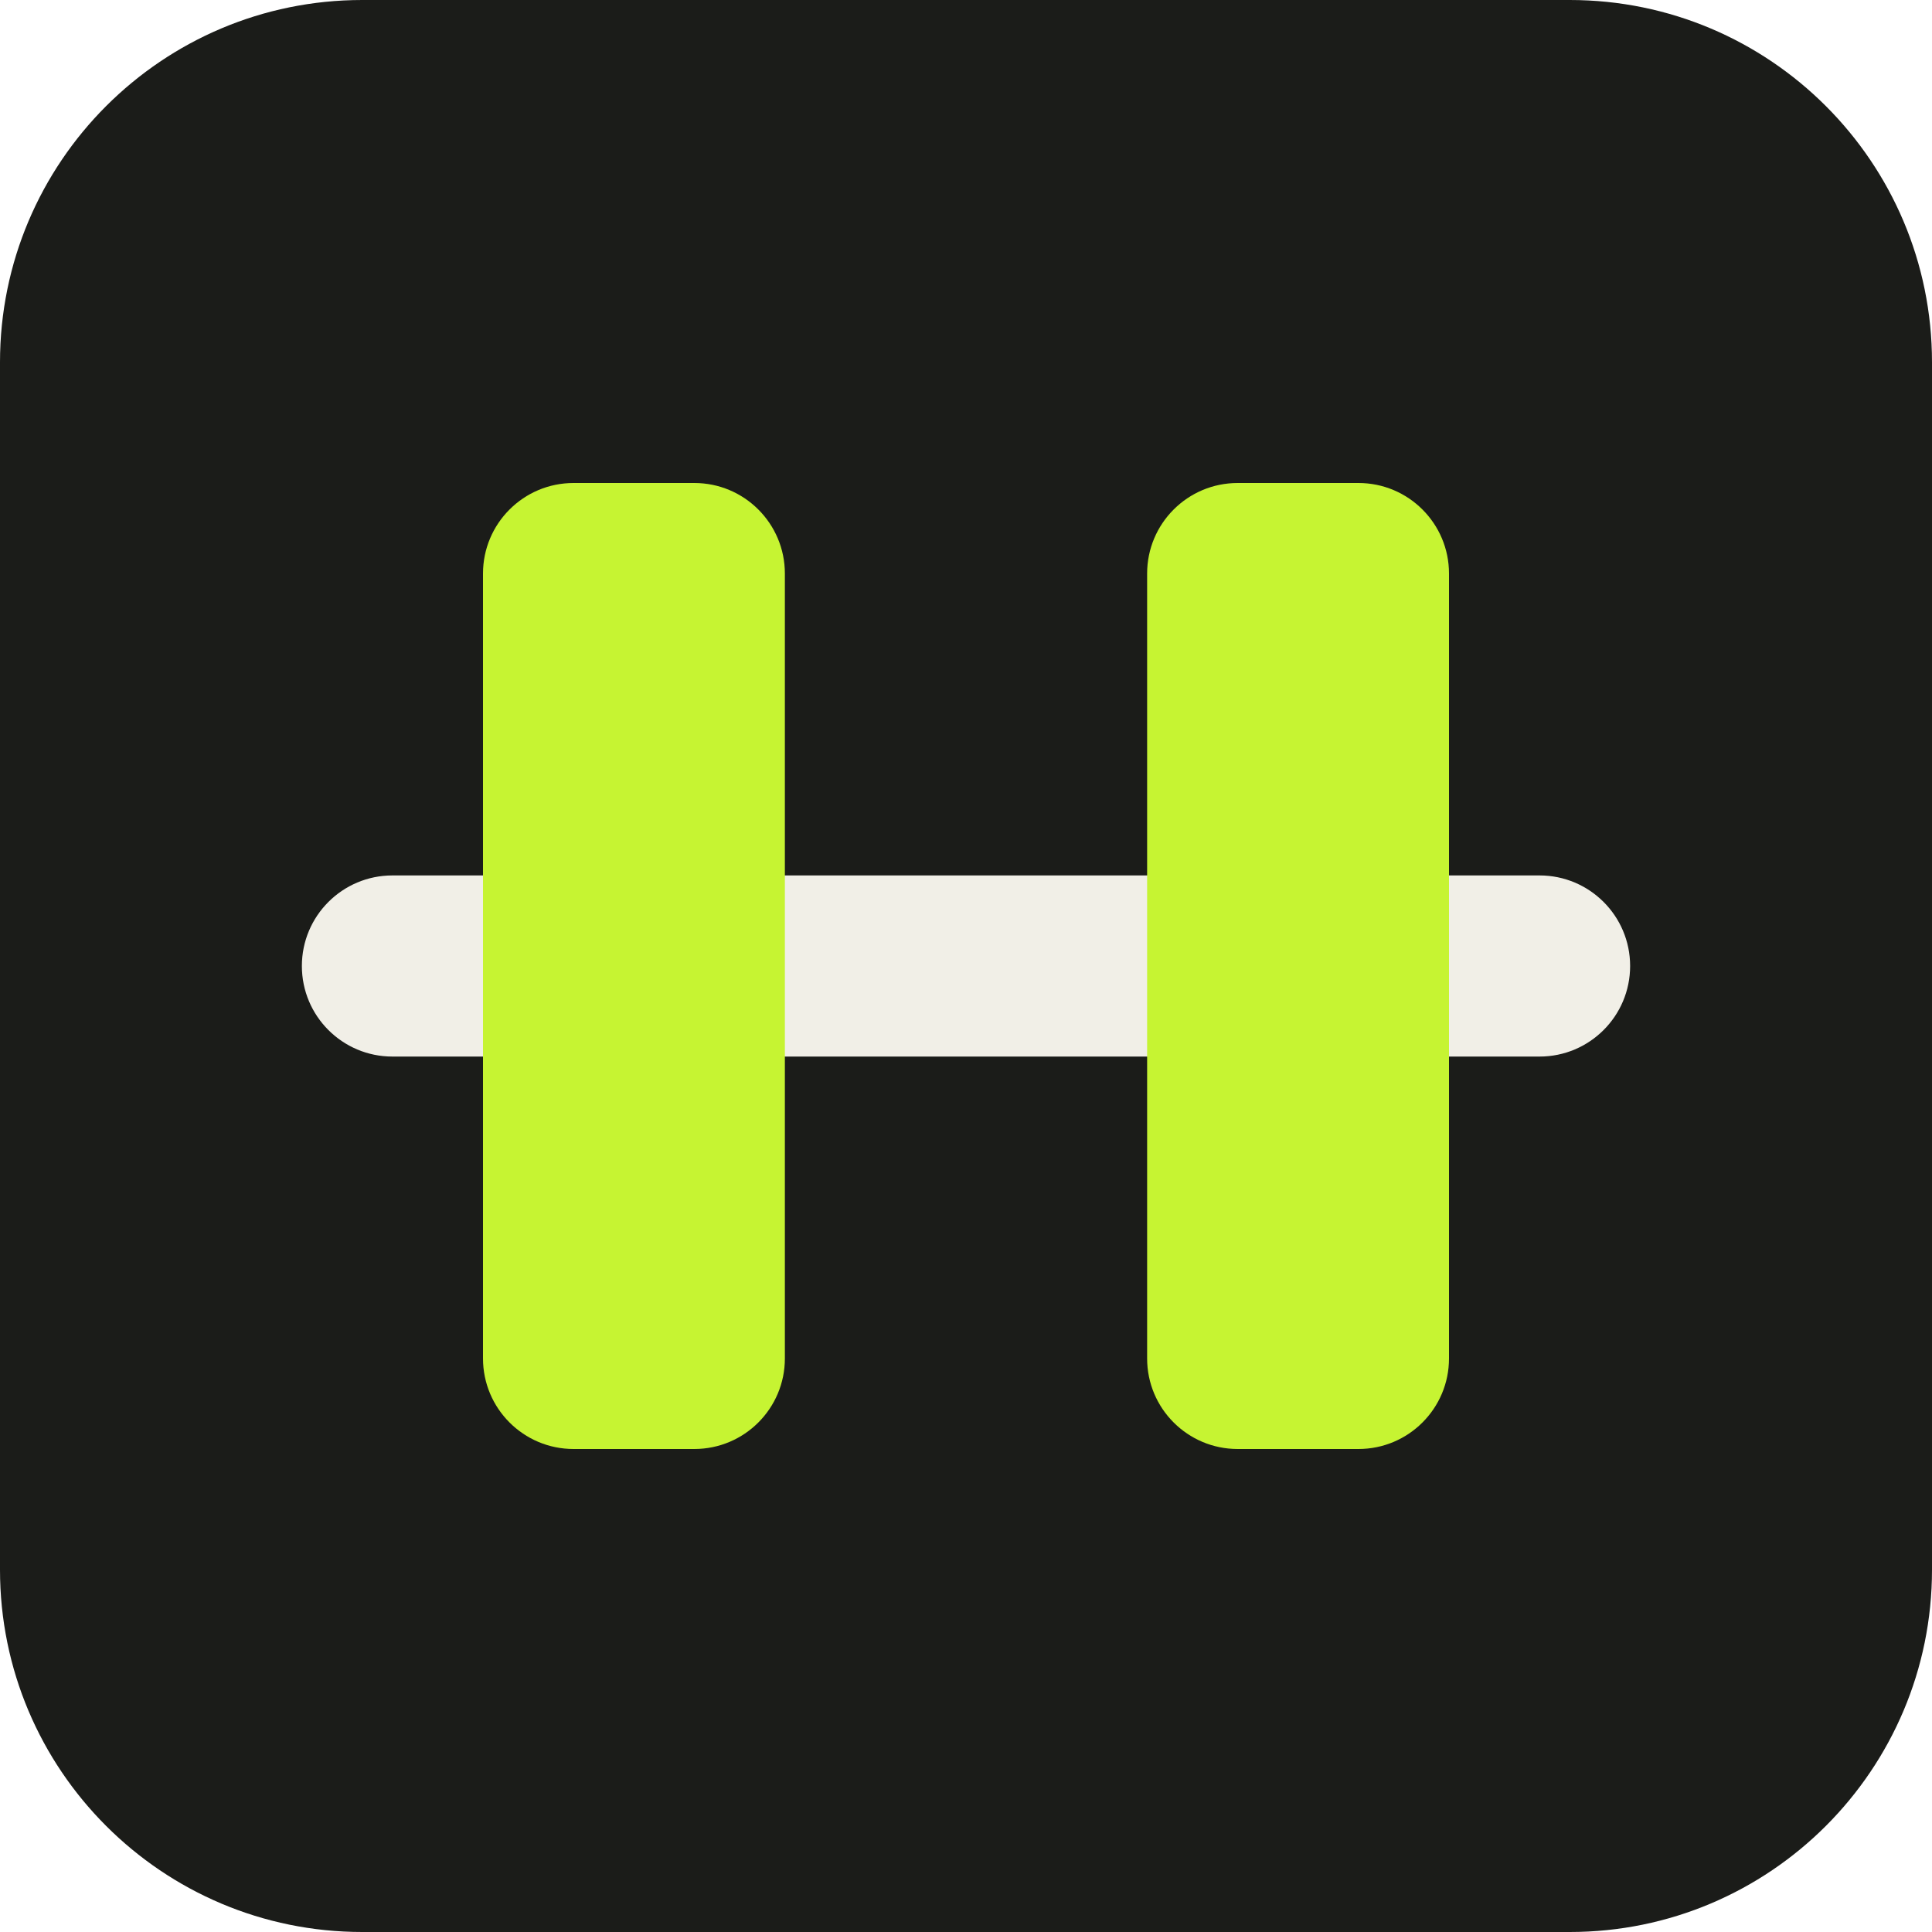
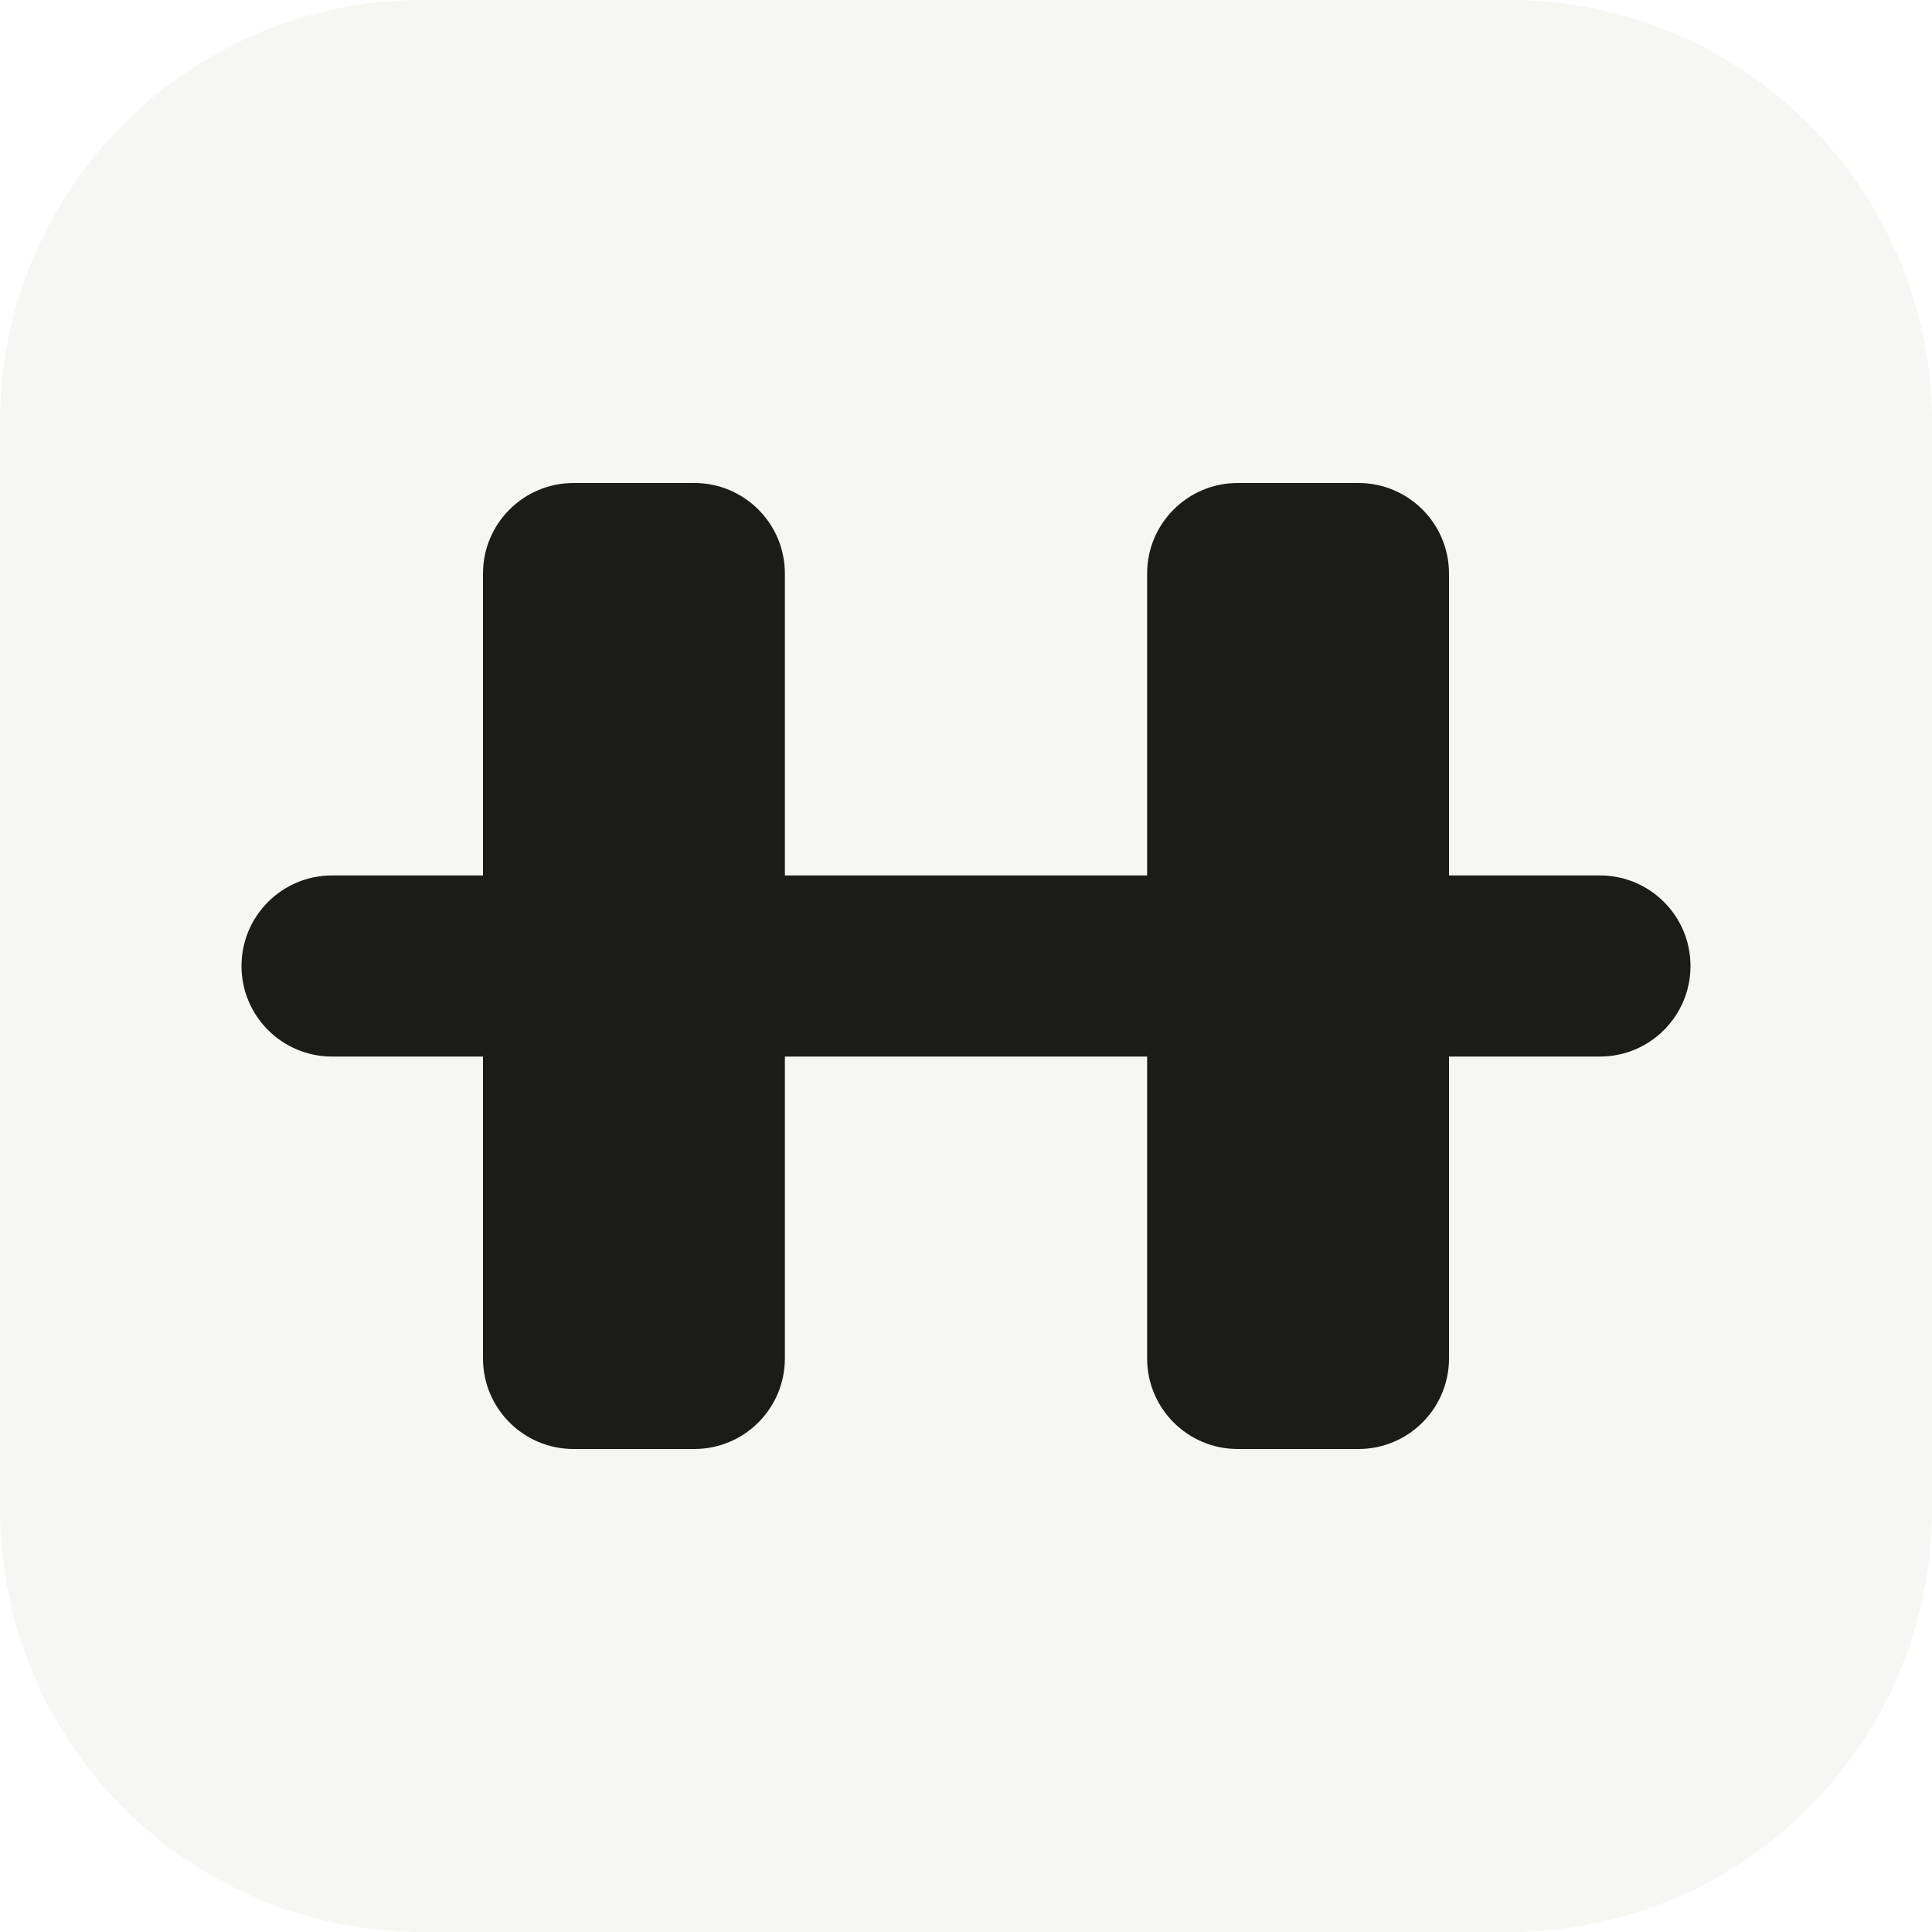
<svg xmlns="http://www.w3.org/2000/svg" viewBox="0 0 32 32">
-   <rect width="32" height="32" rx="6" fill="#1b1c19" />
-   <rect x="5" y="14.5" width="22" height="3" rx="1.5" fill="#f1efe7" />
-   <rect x="8" y="8" width="5" height="16" rx="1.5" fill="#c6f432" />
-   <rect x="19" y="8" width="5" height="16" rx="1.5" fill="#c6f432" />
+   <style>
+     .bg{fill:#f6f6f3}.mk{fill:#1b1c19}
+     @media (prefers-color-scheme:dark){.bg{fill:#1b1c19}.mk{fill:#f1efe7}}
+   </style>
+   <rect class="bg" width="32" height="32" rx="7" />
+   <rect class="mk" x="4" y="14.5" width="24" height="3" rx="1.5" />
+   <rect class="mk" x="8" y="8" width="5" height="16" rx="1.5" />
+   <rect class="mk" x="19" y="8" width="5" height="16" rx="1.5" />
</svg>
